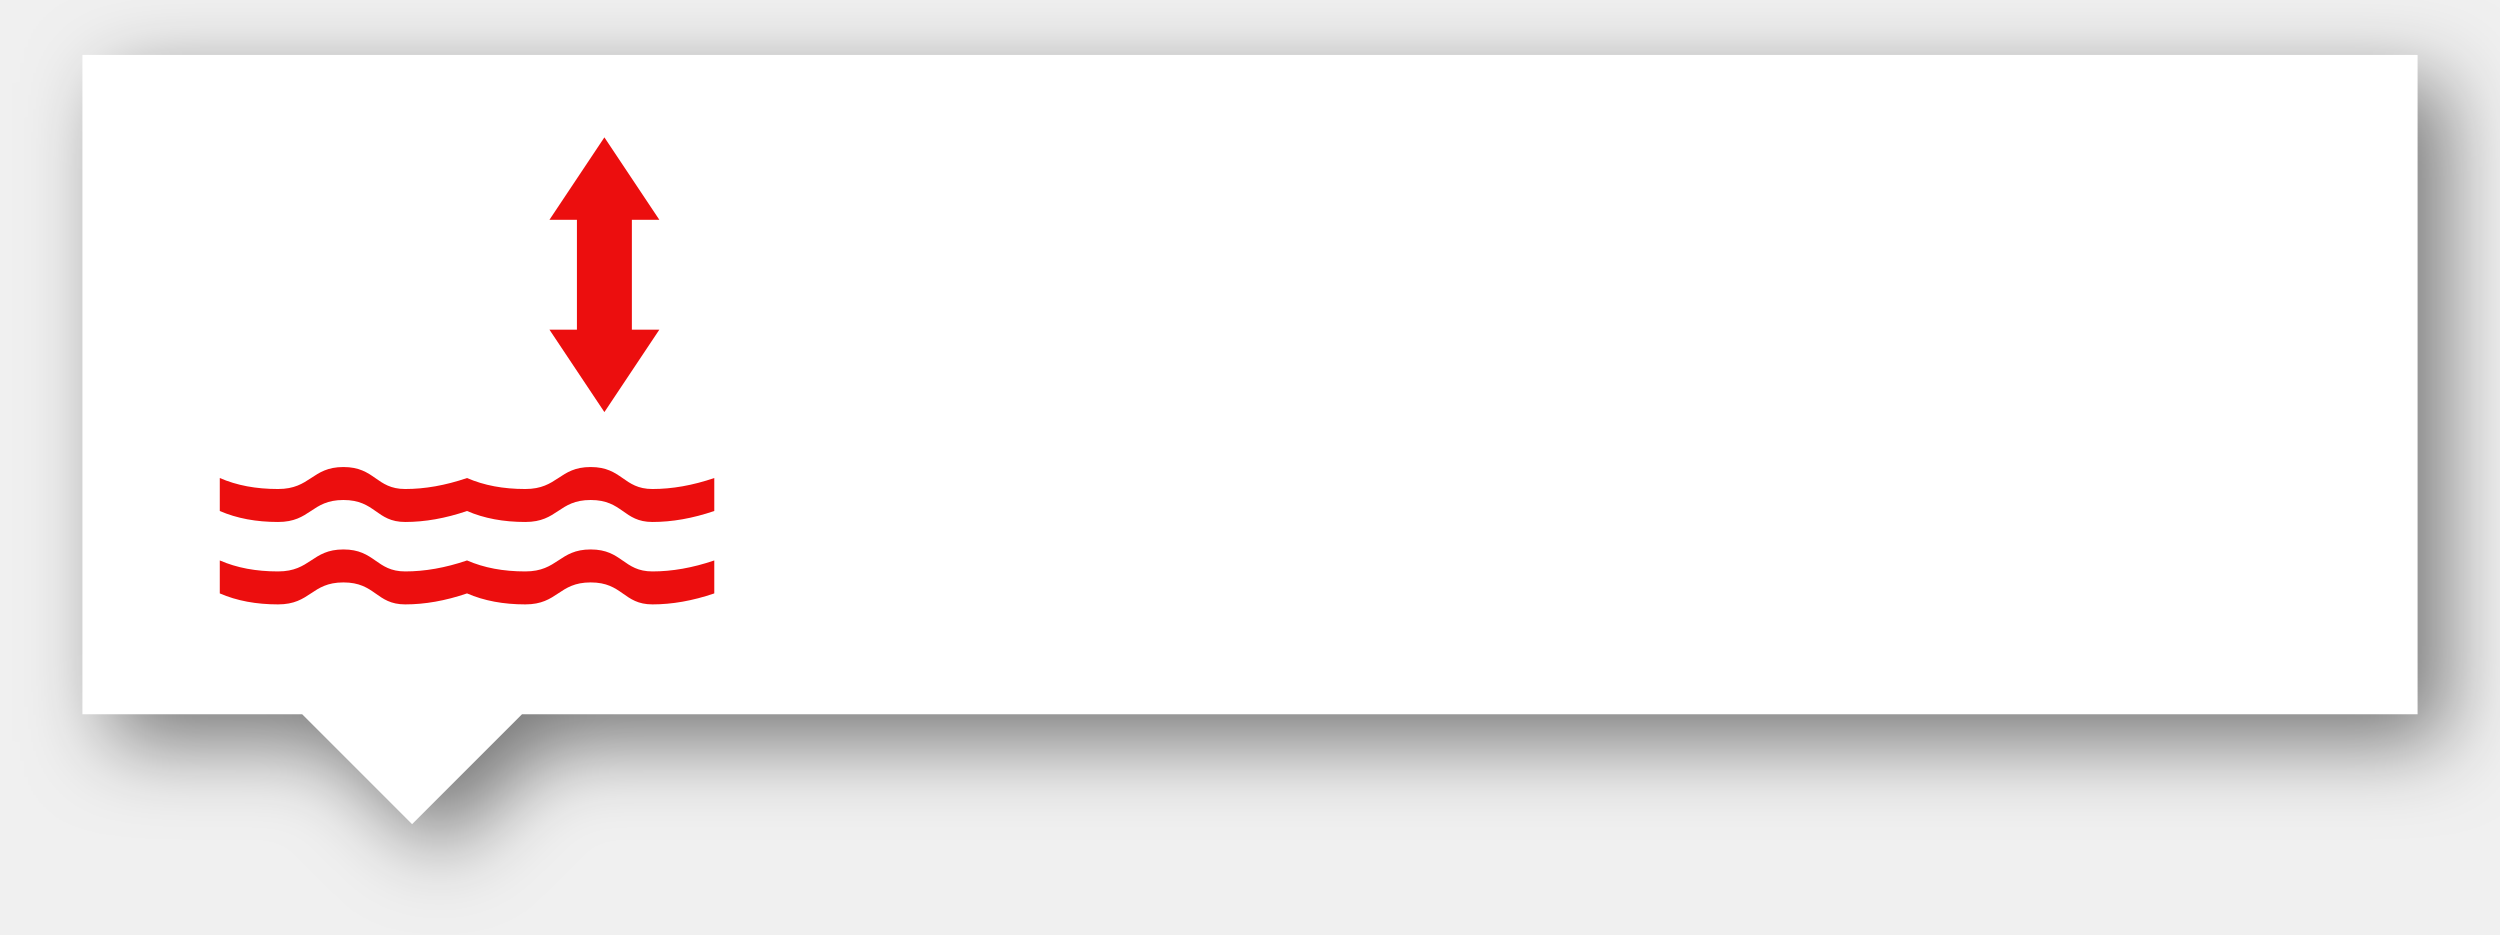
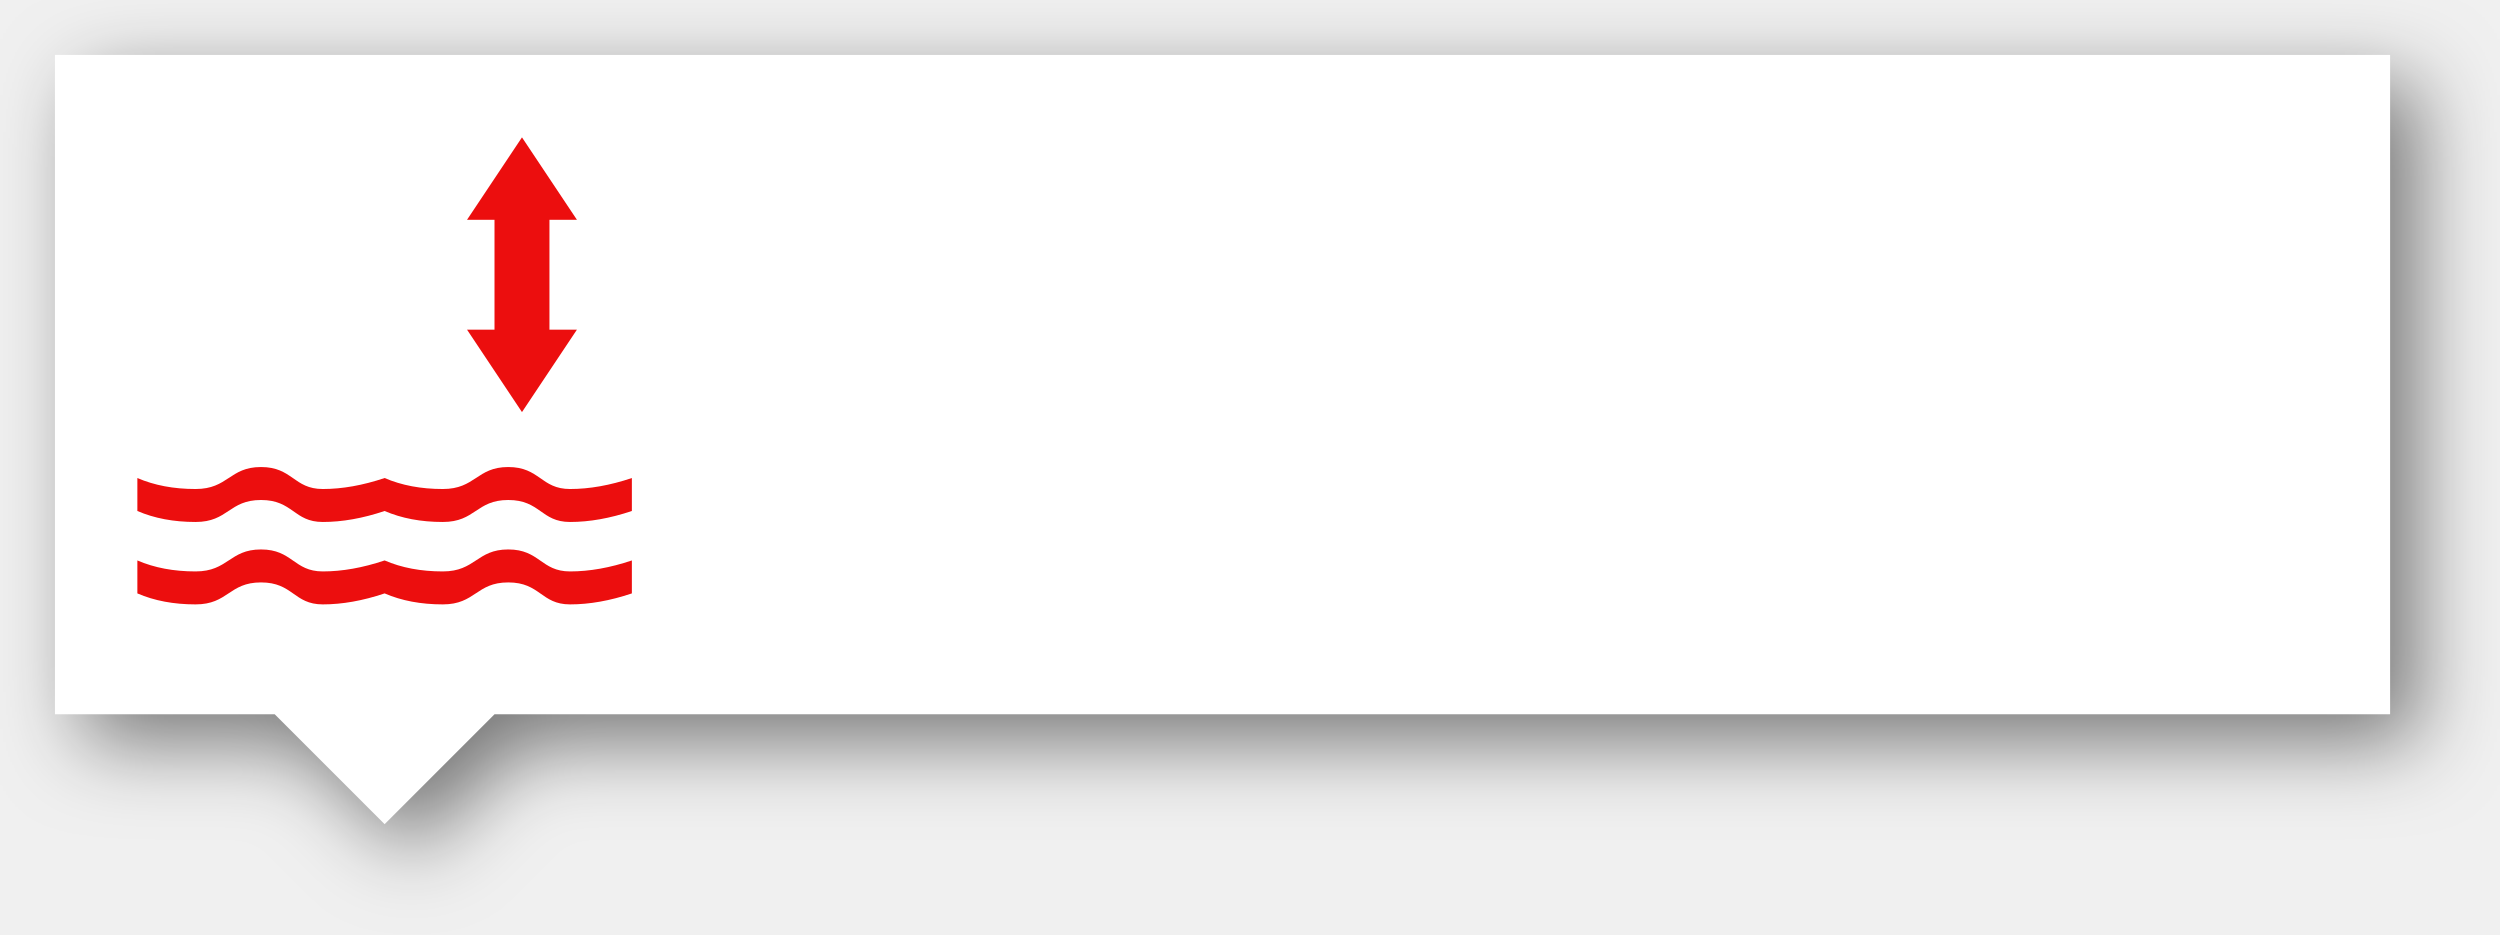
- <svg xmlns="http://www.w3.org/2000/svg" xmlns:xlink="http://www.w3.org/1999/xlink" width="91" height="34" viewBox="0 0 85 34">
+ <svg xmlns="http://www.w3.org/2000/svg" xmlns:xlink="http://www.w3.org/1999/xlink" width="91" height="34" viewBox="0 0 91 34">
  <defs>
    <filter x="-4.7%" y="-14.3%" width="111.8%" height="135.7%" filterUnits="objectBoundingBox" id="a">
      <feOffset dx="1" dy="1" in="SourceAlpha" result="shadowOffsetOuter1" />
      <feGaussianBlur stdDeviation="1.5" in="shadowOffsetOuter1" result="shadowBlurOuter1" />
      <feColorMatrix values="0 0 0 0 0 0 0 0 0 0 0 0 0 0 0 0 0 0 0.5 0" in="shadowBlurOuter1" />
    </filter>
-     <path d="M0 0h85v24H16L12 28l-4-4H0V0Z" id="b" />
+     <path d="m16 24-4 4-4-4H0V0h85v24H16Z" id="b" />
  </defs>
  <g fill="none" fill-rule="evenodd">
-     <g transform="translate(0 2)">
+     <g transform="translate(2 2)">
      <use fill="#000" filter="url(#a)" xlink:href="#b" />
      <use fill="#FFF" xlink:href="#b" />
    </g>
-     <path d="M5 20.4c.62.27 1.32.4 2.12.4 1.19 0 1.23-.8 2.38-.8s1.19.8 2.25.8c.71 0 1.46-.13 2.25-.4v1.2c-.79.27-1.54.4-2.25.4-1.06 0-1.08-.8-2.25-.8s-1.19.8-2.38.8c-.79 0-1.5-.13-2.12-.4v-1.2ZM5 17.4c.62.27 1.32.4 2.12.4 1.19 0 1.23-.8 2.38-.8s1.19.8 2.25.8c.71 0 1.46-.13 2.25-.4v1.2c-.79.27-1.54.4-2.25.4-1.06 0-1.08-.8-2.25-.8s-1.19.8-2.38.8c-.79 0-1.5-.13-2.12-.4v-1.2ZM14 17.4c.62.27 1.32.4 2.12.4 1.19 0 1.23-.8 2.38-.8s1.19.8 2.25.8c.71 0 1.46-.13 2.25-.4v1.2c-.79.27-1.54.4-2.25.4-1.06 0-1.08-.8-2.25-.8s-1.19.8-2.38.8c-.79 0-1.5-.13-2.12-.4v-1.2ZM14 20.4c.62.27 1.32.4 2.12.4 1.19 0 1.23-.8 2.38-.8s1.19.8 2.25.8c.71 0 1.46-.13 2.25-.4v1.2c-.79.27-1.54.4-2.25.4-1.06 0-1.08-.8-2.25-.8s-1.19.8-2.38.8c-.79 0-1.5-.13-2.12-.4v-1.2Z" fill="#EC0E0E" />
-     <path d="M19 5l2 3h-1v4h1l-2 3-2-3h1V8h-1l2-3Z" fill="#EC0E0E" fill-rule="nonzero" />
+     <path d="M5 20.4c.618.267 1.324.4 2.118.4C8.309 20.8 8.352 20 9.5 20s1.191.8 2.25.8c.706 0 1.456-.133 2.25-.4v1.2c-.794.267-1.544.4-2.25.4-1.059 0-1.082-.8-2.25-.8s-1.191.8-2.382.8c-.794 0-1.5-.133-2.118-.4v-1.2ZM5 17.4c.618.267 1.324.4 2.118.4C8.309 17.8 8.352 17 9.5 17s1.191.8 2.25.8c.706 0 1.456-.133 2.25-.4v1.2c-.794.267-1.544.4-2.25.4-1.059 0-1.082-.8-2.25-.8s-1.191.8-2.382.8c-.794 0-1.5-.133-2.118-.4v-1.2ZM14 17.4c.618.267 1.324.4 2.118.4 1.191 0 1.234-.8 2.382-.8s1.191.8 2.25.8c.706 0 1.456-.133 2.25-.4v1.2c-.794.267-1.544.4-2.25.4-1.059 0-1.082-.8-2.25-.8s-1.191.8-2.382.8c-.794 0-1.5-.133-2.118-.4v-1.2ZM14 20.4c.618.267 1.324.4 2.118.4 1.191 0 1.234-.8 2.382-.8s1.191.8 2.25.8c.706 0 1.456-.133 2.25-.4v1.2c-.794.267-1.544.4-2.25.4-1.059 0-1.082-.8-2.25-.8s-1.191.8-2.382.8c-.794 0-1.5-.133-2.118-.4v-1.2Z" fill="#EC0E0E" />
+     <path d="m19 5 2 3h-1v4h1l-2 3-2-3h1V8h-1l2-3Z" fill="#EC0E0E" fill-rule="nonzero" />
  </g>
</svg>
